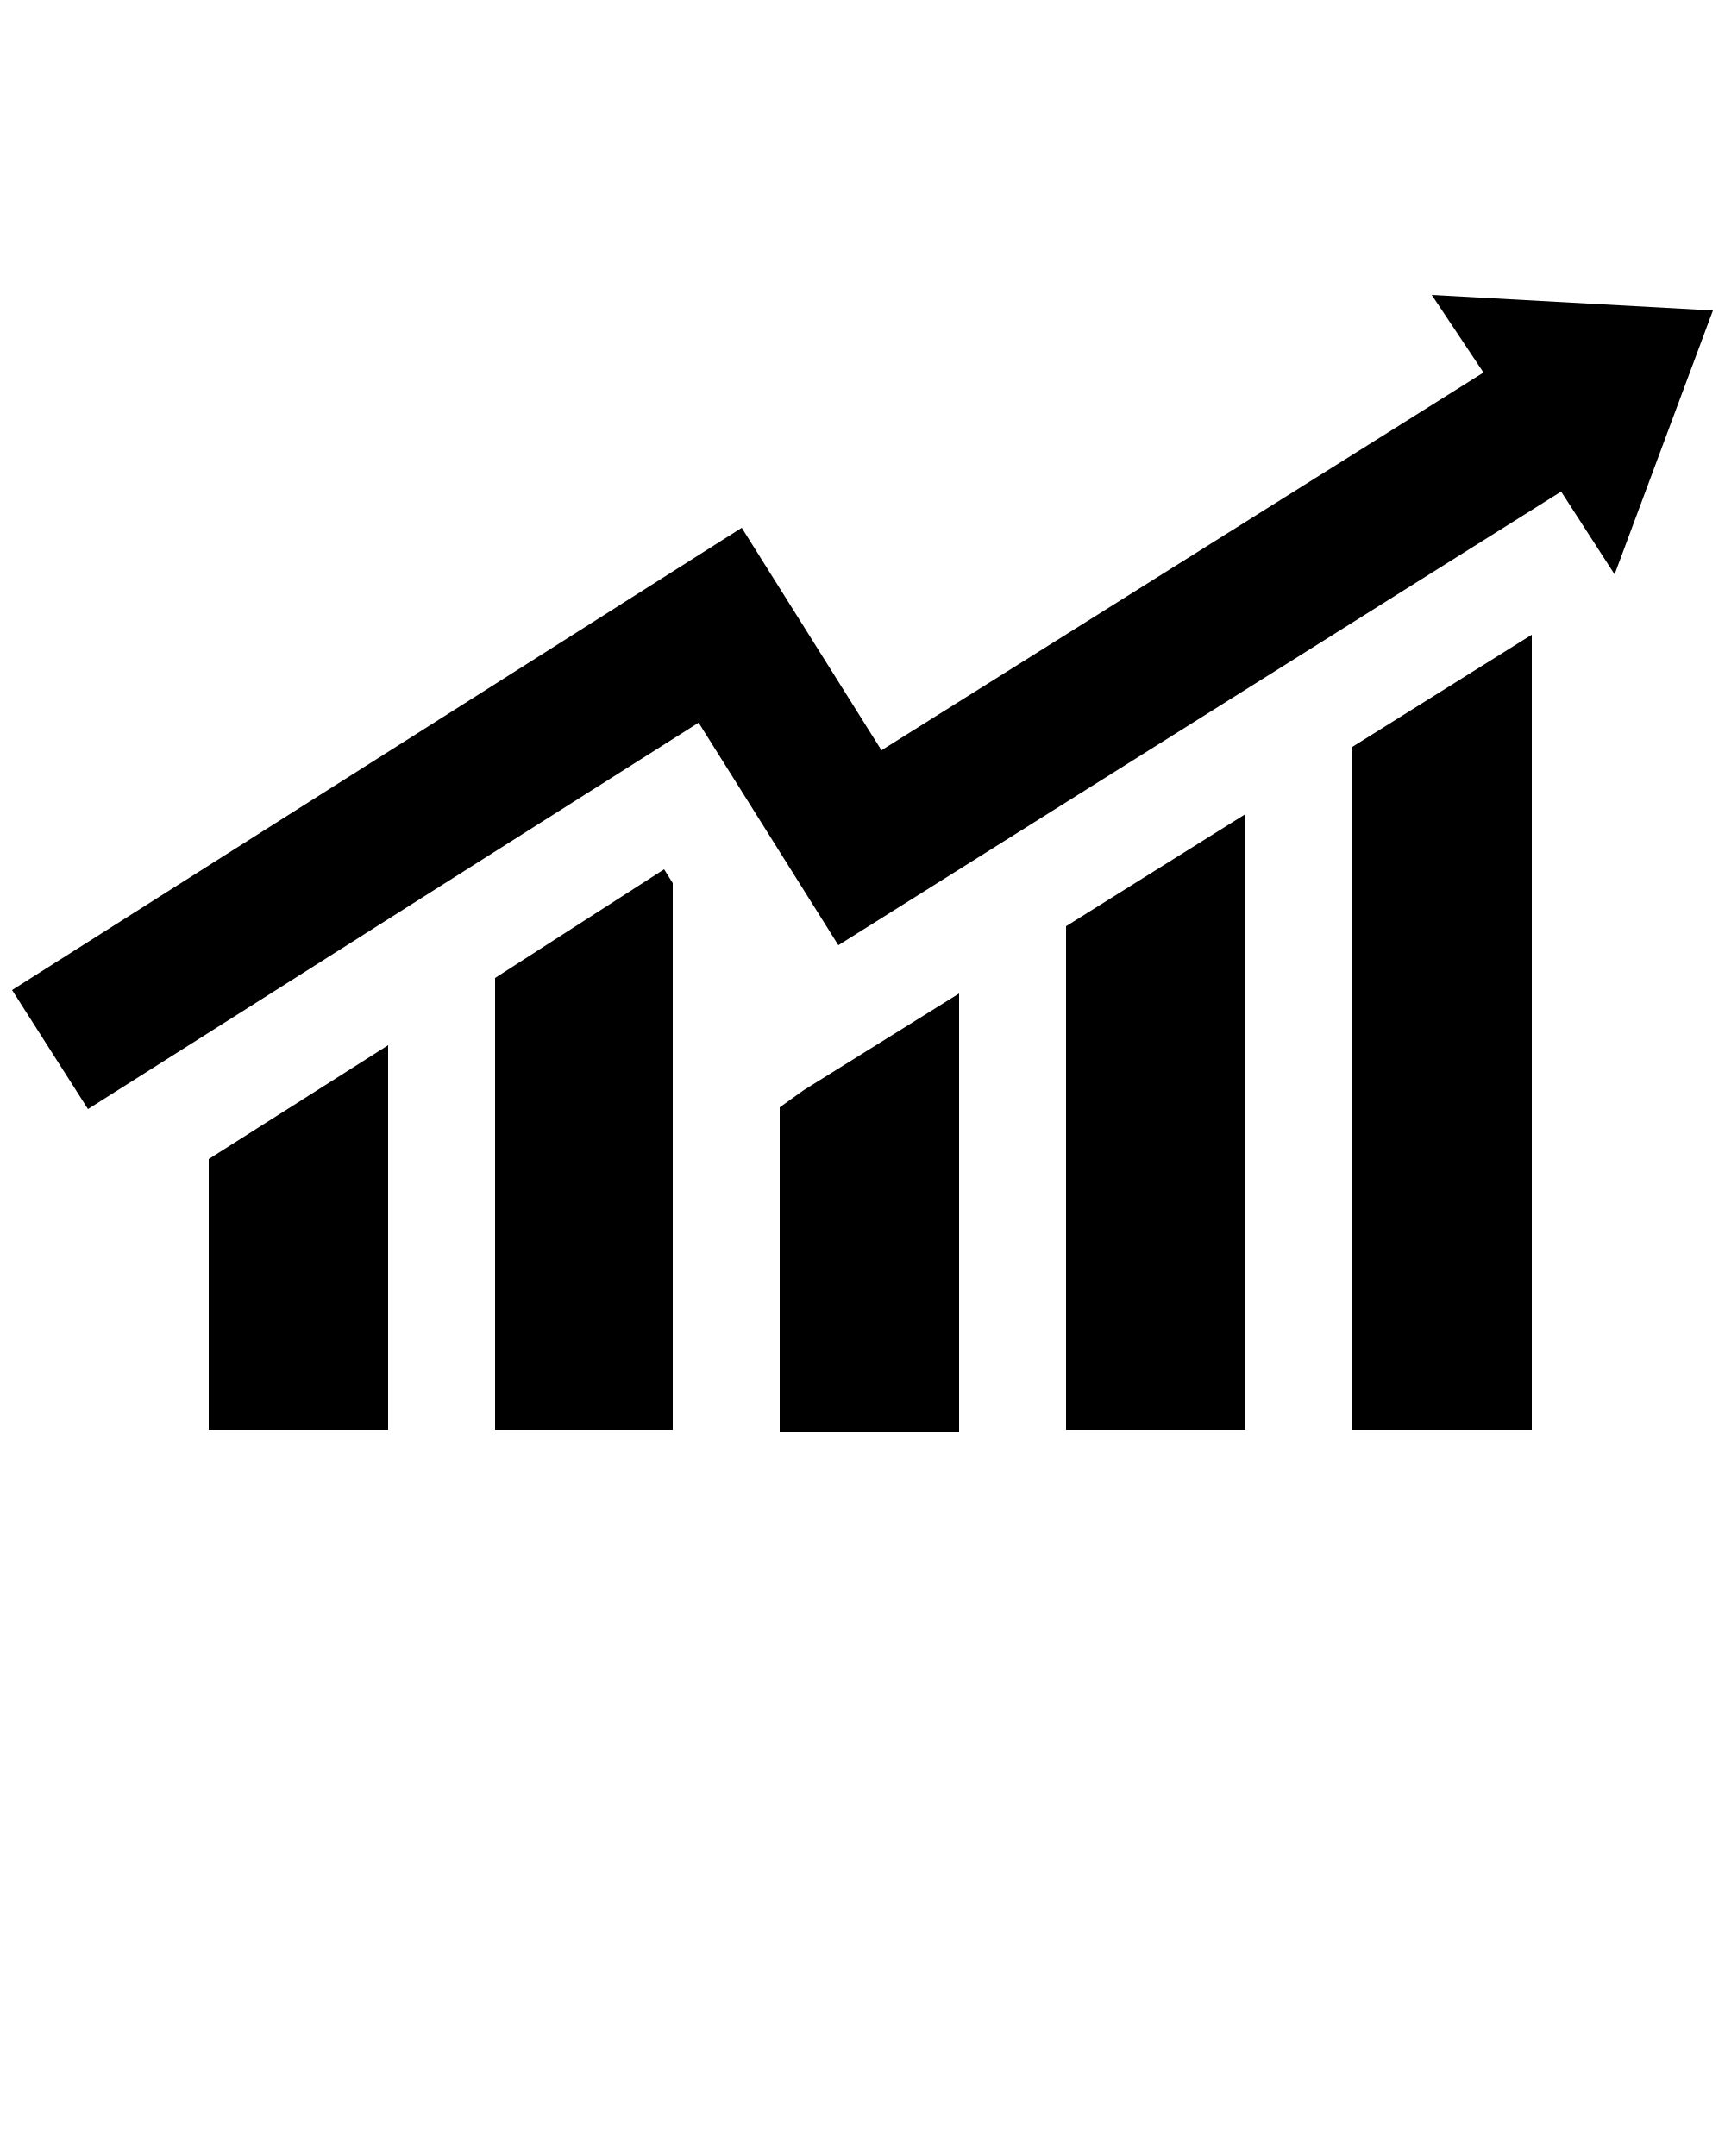
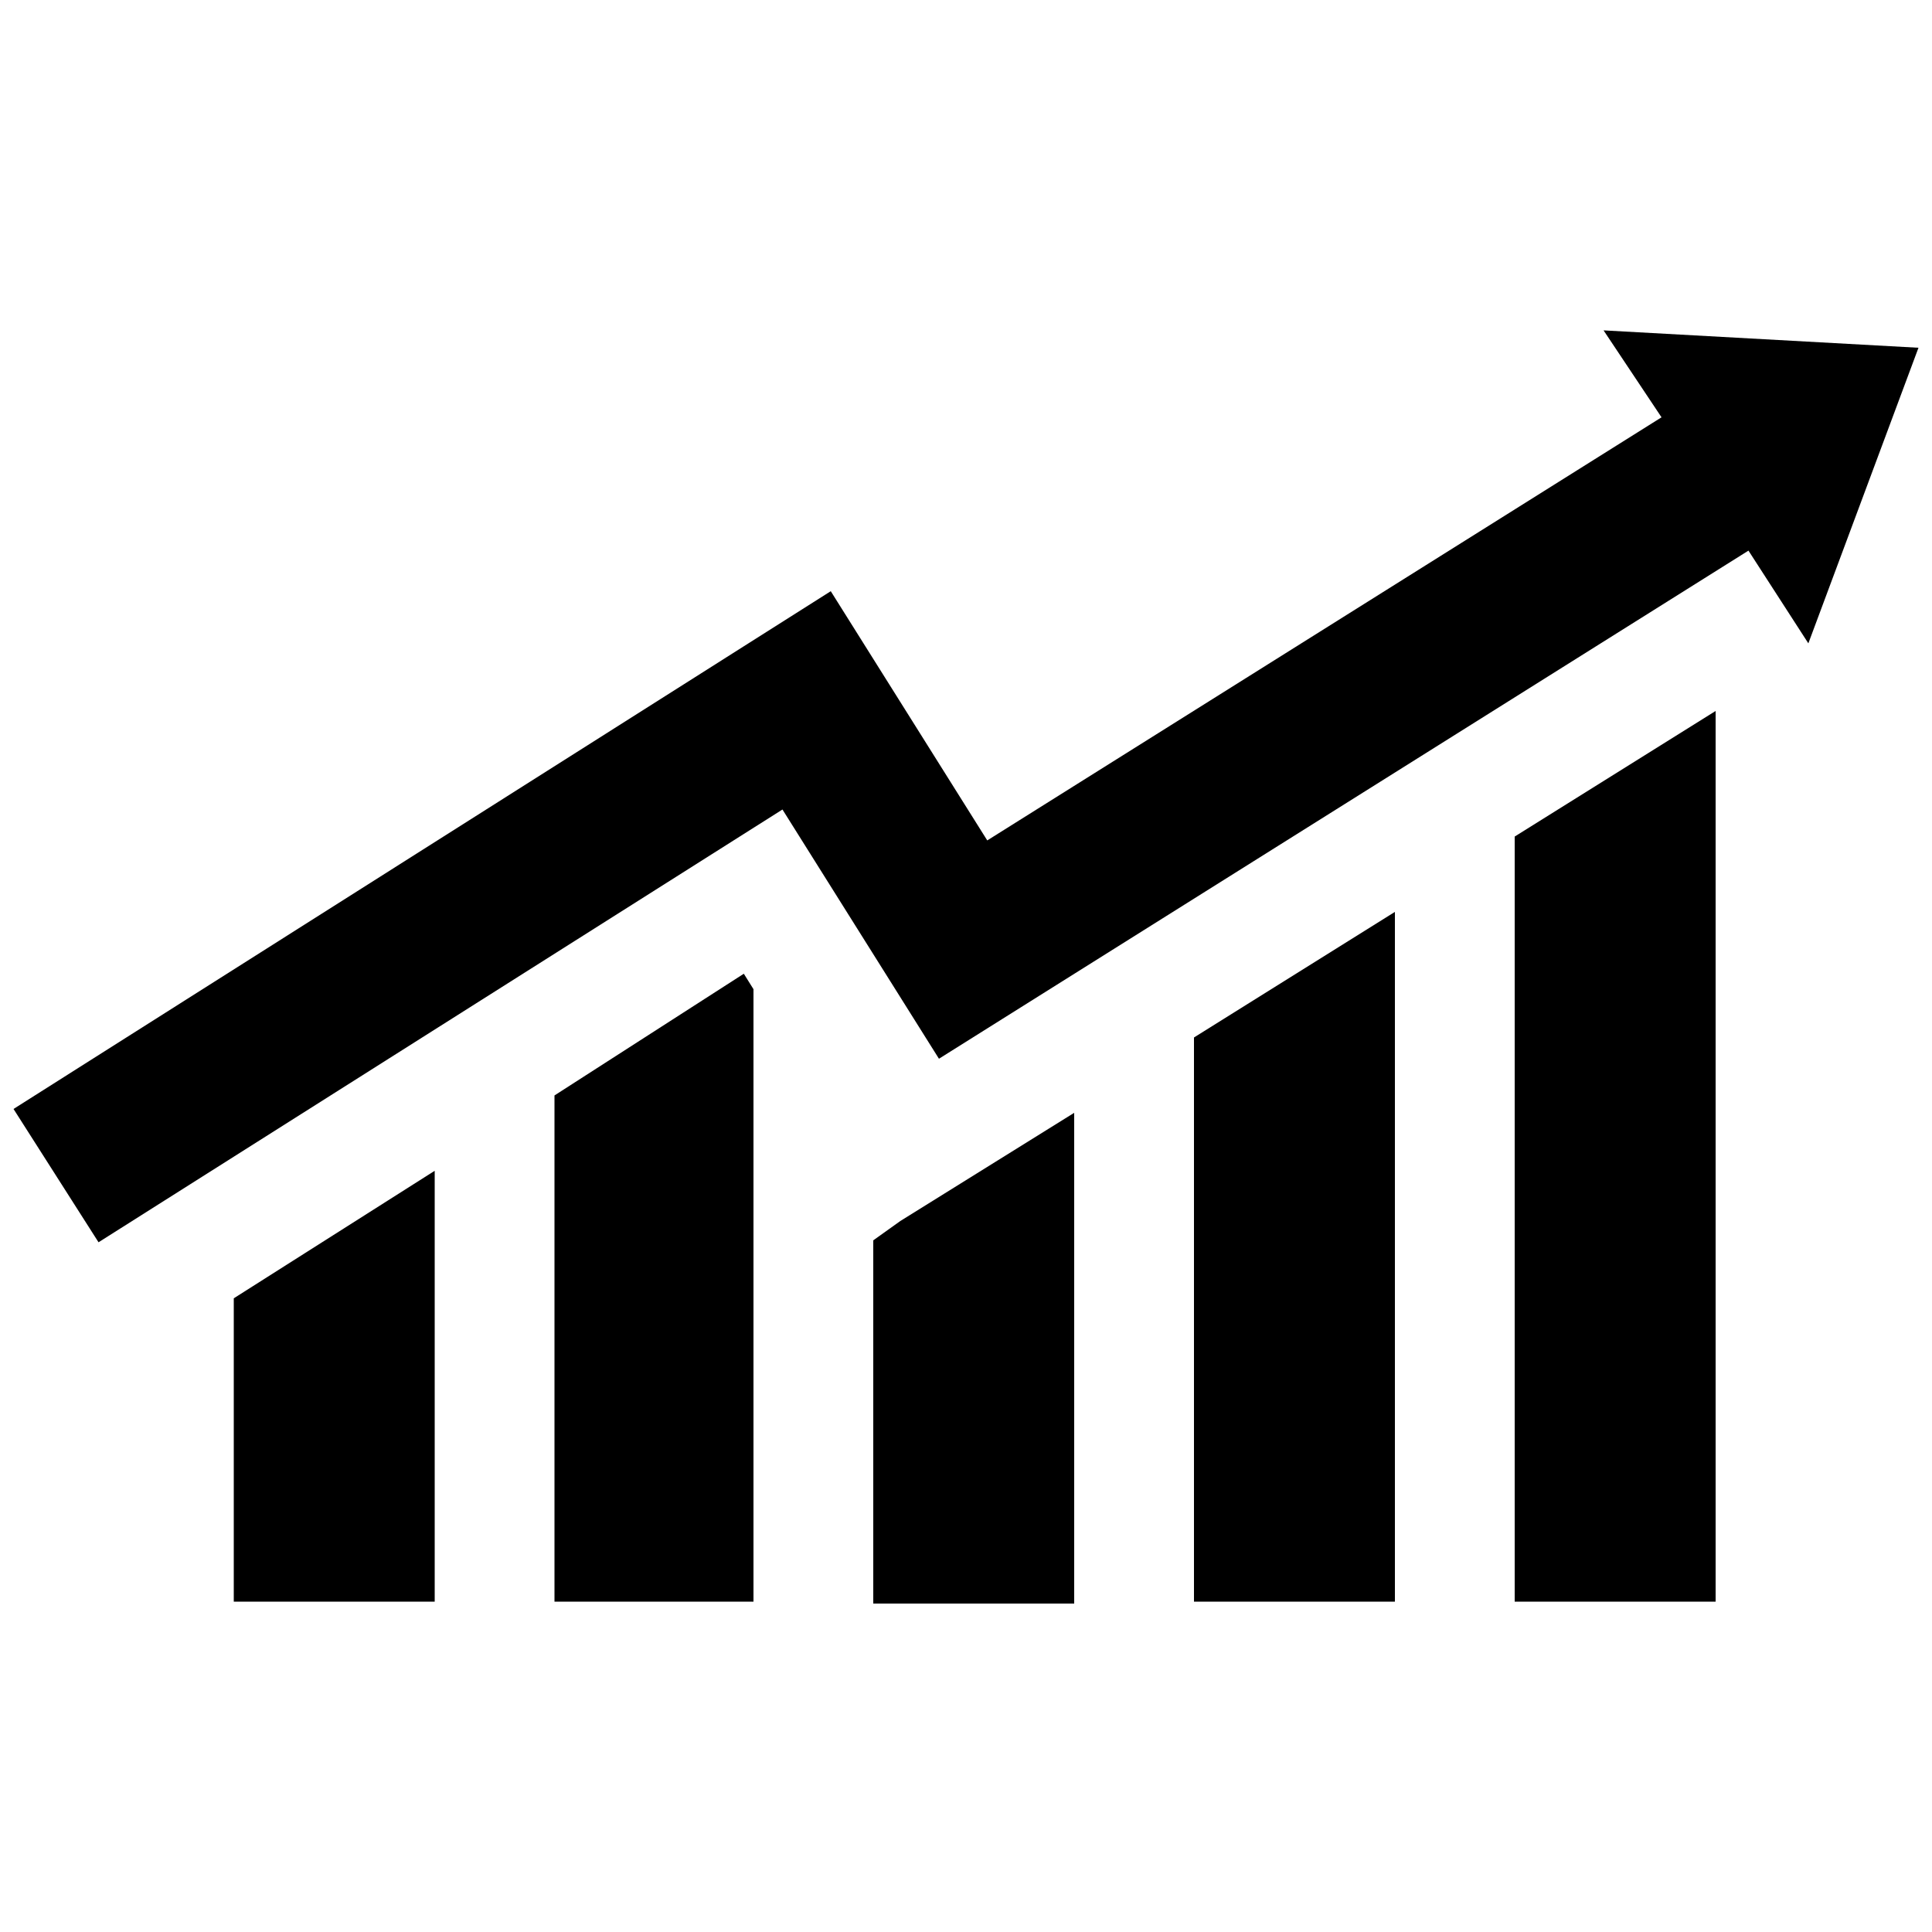
- <svg xmlns="http://www.w3.org/2000/svg" version="1.1" x="0px" y="0px" viewBox="0 0 100 125" enable-background="new 0 0 100 100" xml:space="preserve">
-   <path fill="currentColor" d="M93.6,33.3l-3.1-4.8L48.6,54.8l-8.1-12.9L5.1,64.3l-4.4-6.9L43,30.6l8.1,12.9L86,21.6L83,17.1L99.3,18L93.6,33.3z   M12.1,82.9h10.4V60.6l-10.4,6.6V82.9z M28.7,56.7v26.2H39V51.2l-0.5-0.8L28.7,56.7z M45.2,64.2v18.8h10.4V57.6l-9,5.6L45.2,64.2z   M61.8,82.9h10.4V47.2l-10.4,6.5V82.9z M78.4,82.9h10.4V36.8l-10.4,6.5V82.9z" />
+ <svg xmlns="http://www.w3.org/2000/svg" viewBox="0 0 100 100" fill="currentColor">
+   <path d="M93.6,33.3l-3.1-4.8L48.6,54.8l-8.1-12.9L5.1,64.3l-4.4-6.9L43,30.6l8.1,12.9L86,21.6L83,17.1L99.3,18L93.6,33.3z   M12.1,82.9h10.4V60.6l-10.4,6.6V82.9z M28.7,56.7v26.2H39V51.2l-0.5-0.8L28.7,56.7z M45.2,64.2v18.8h10.4V57.6l-9,5.6L45.2,64.2z   M61.8,82.9h10.4V47.2l-10.4,6.5V82.9z M78.4,82.9h10.4V36.8l-10.4,6.5V82.9z" />
</svg>
